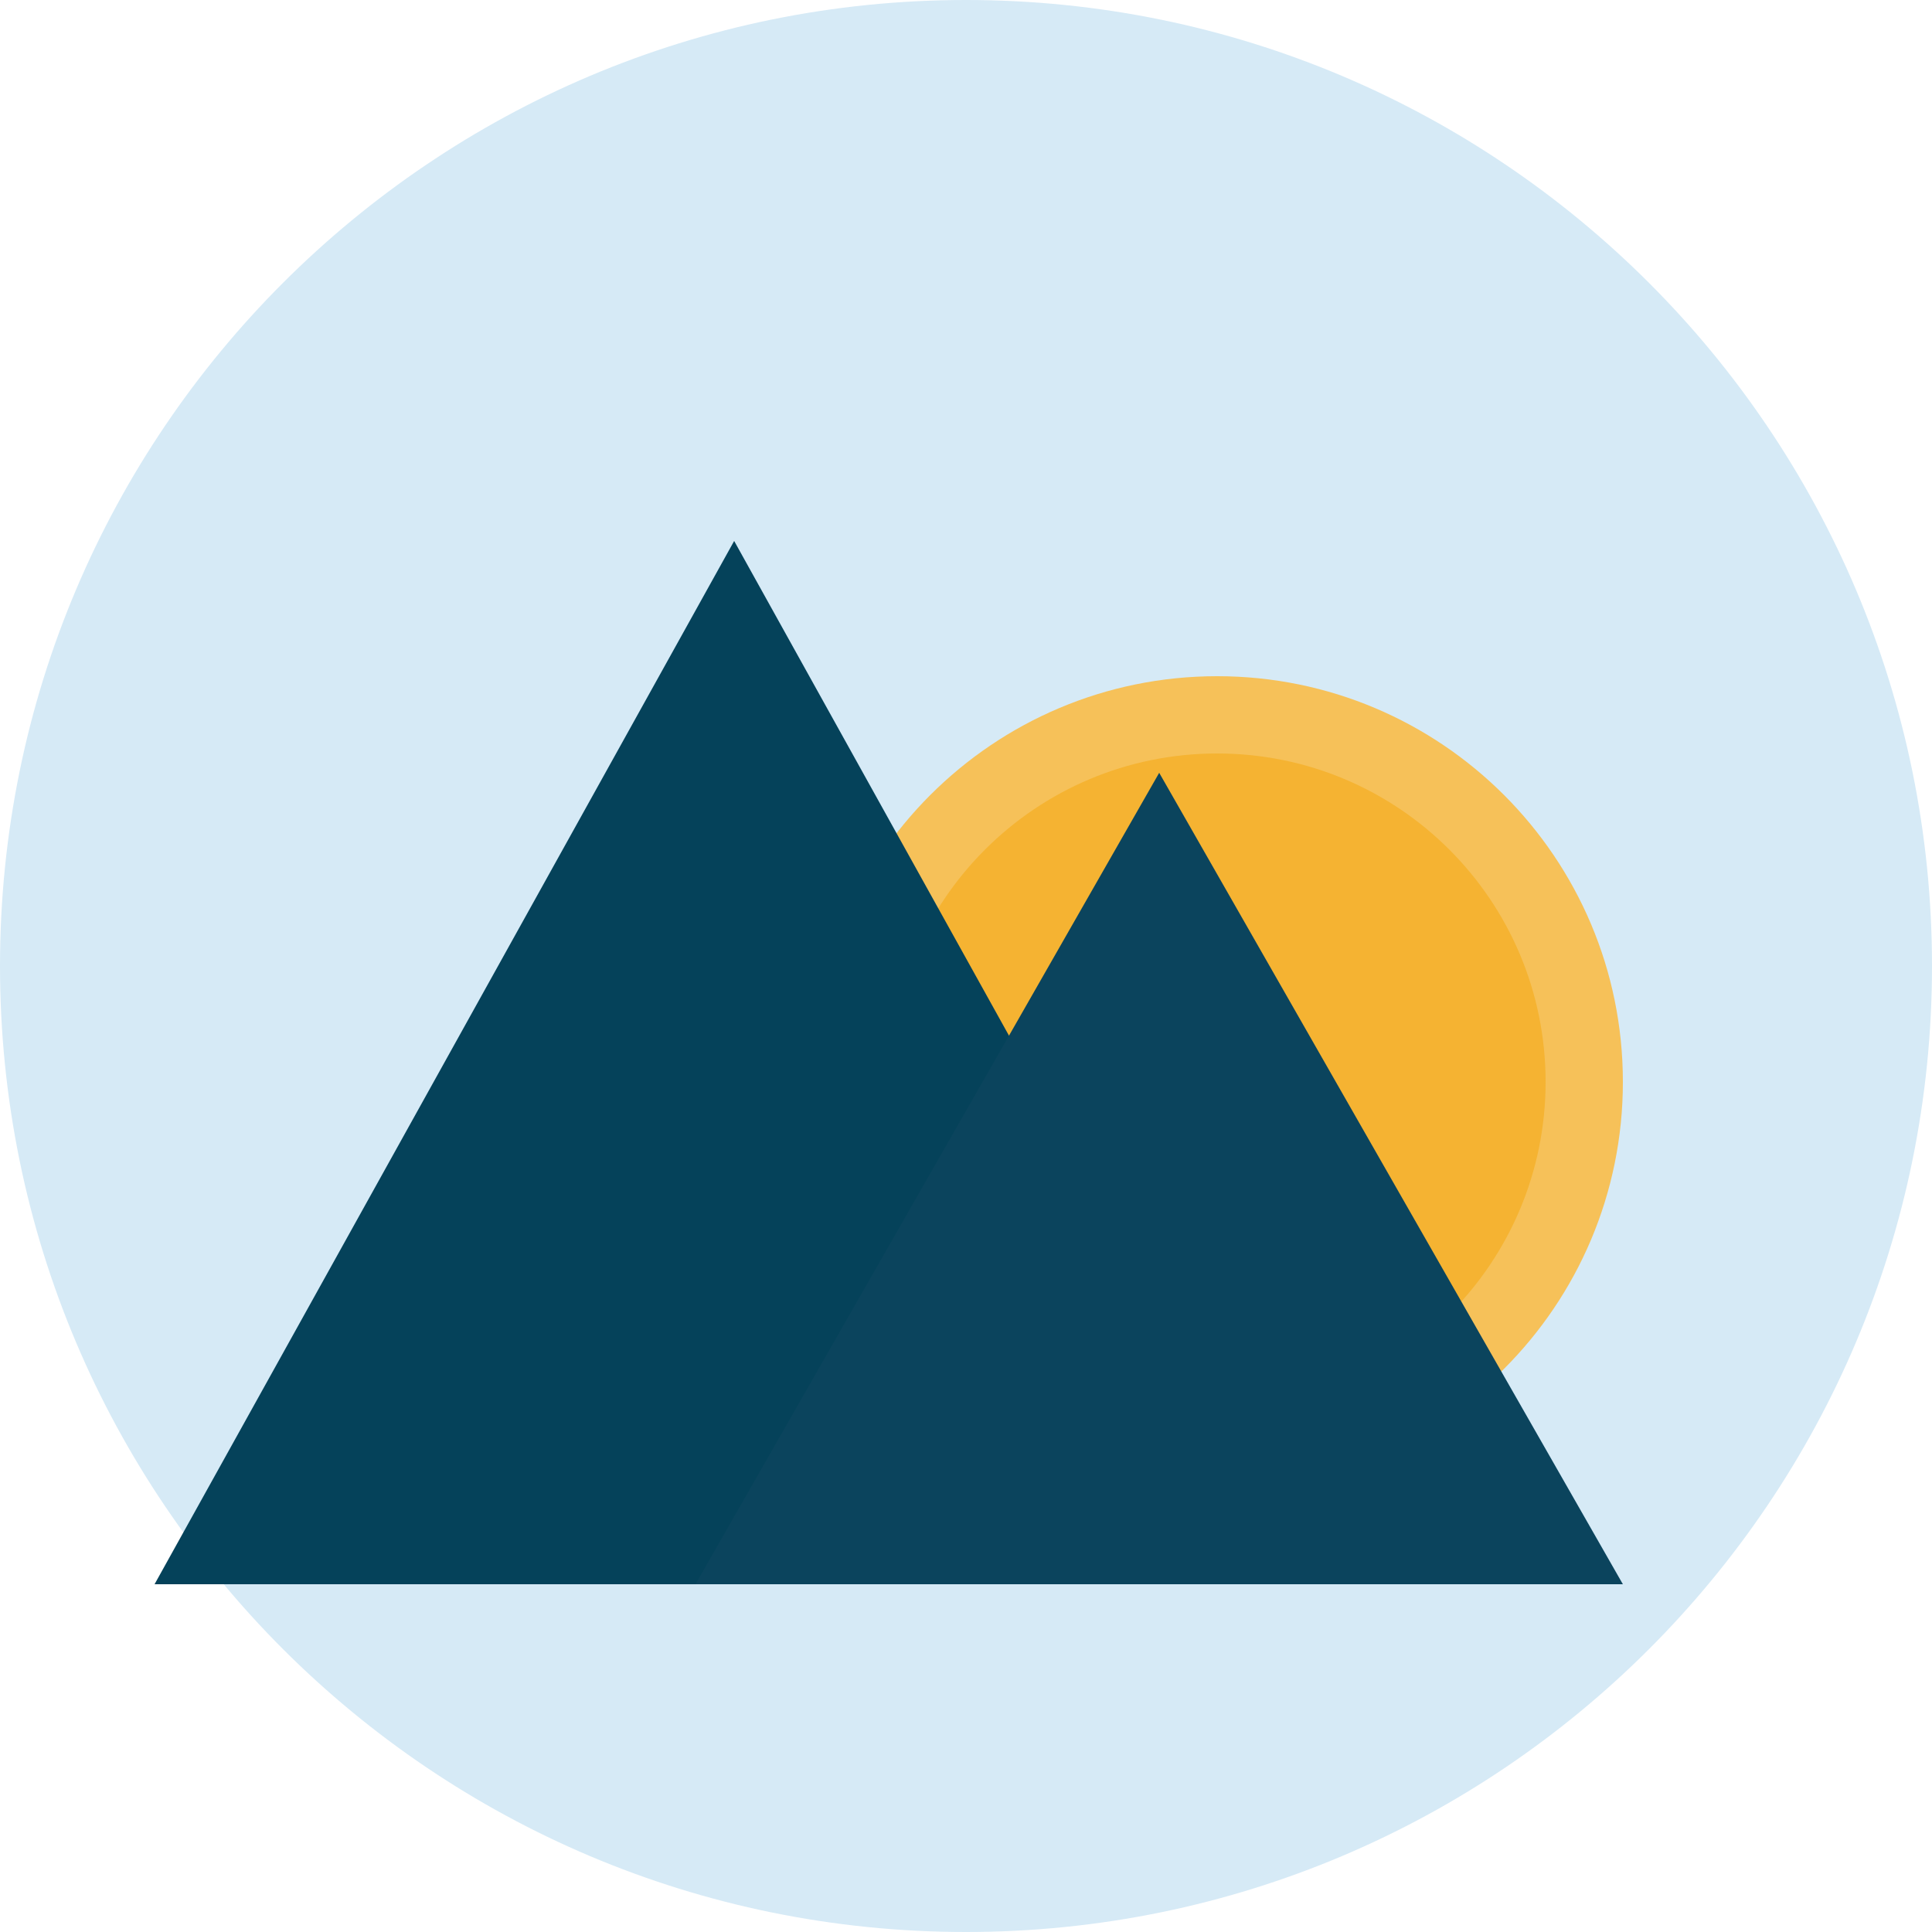
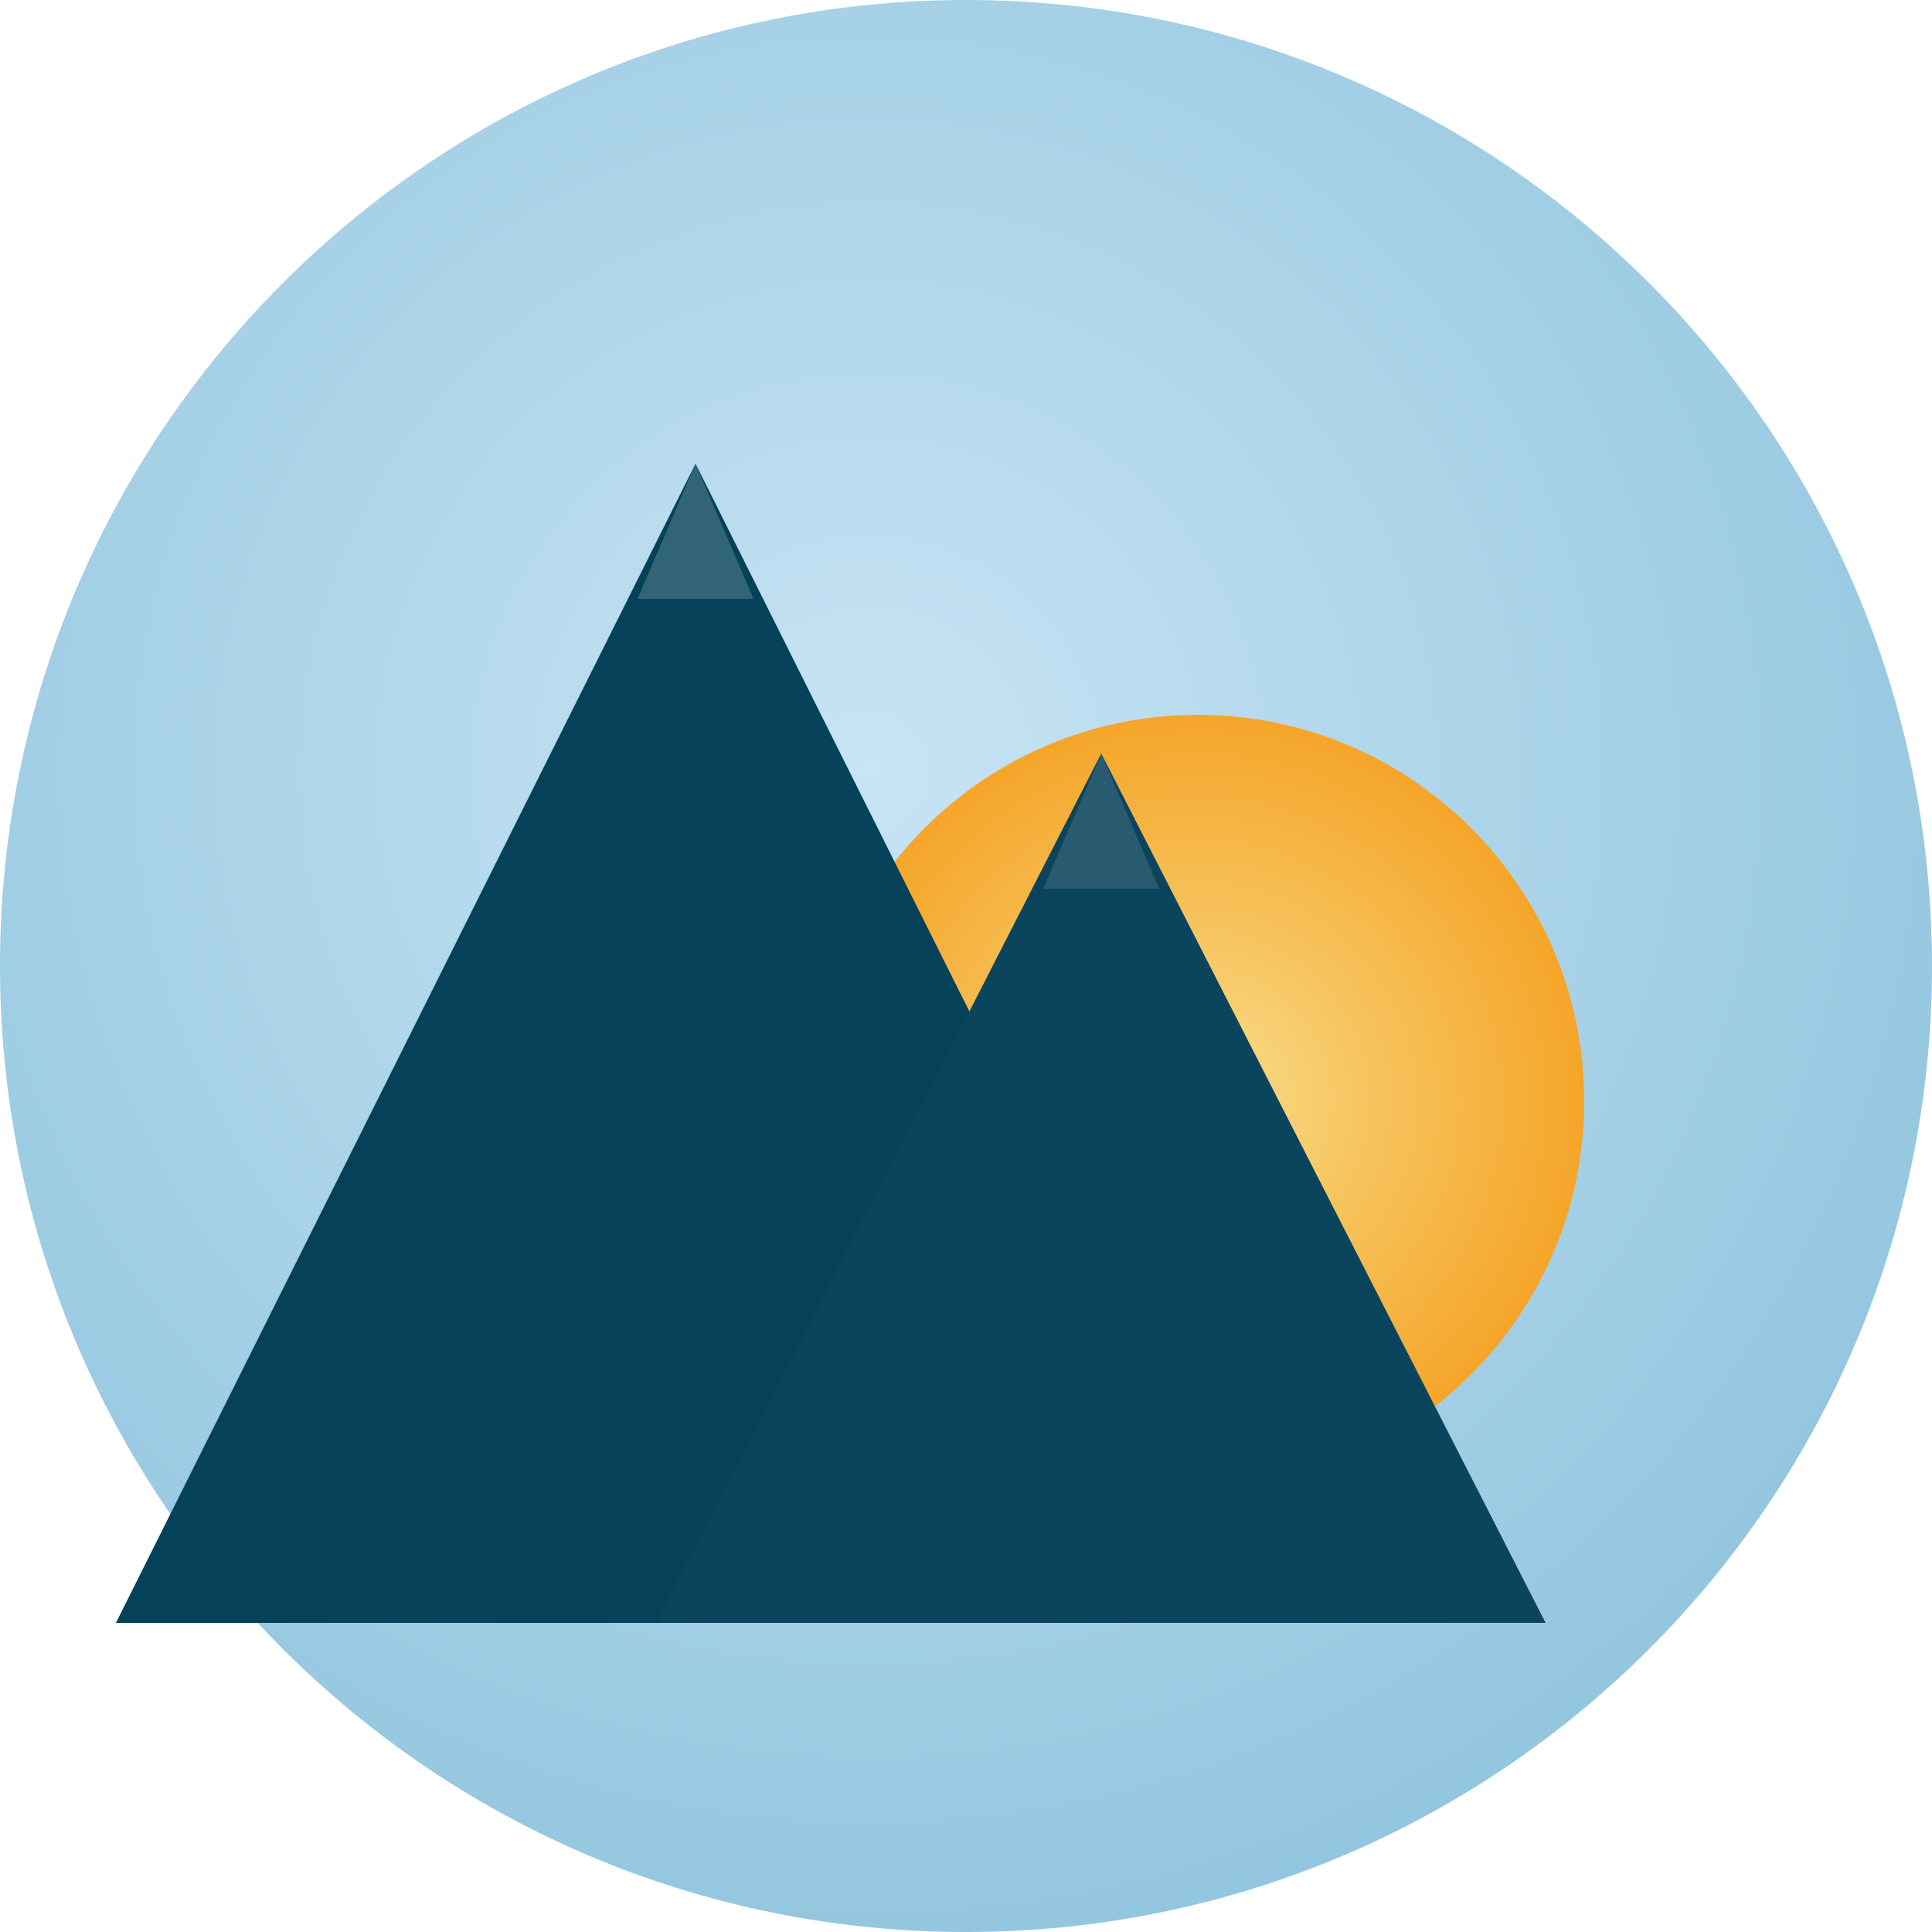
<svg xmlns="http://www.w3.org/2000/svg" viewBox="0 0 100 100">
-   <circle cx="50" cy="50" r="50" fill="#d6eaf6" />
-   <circle cx="63" cy="56" r="21" fill="#f6c159" />
-   <circle cx="63" cy="56" r="17" fill="#f5b332" />
-   <polygon points="8,82 38,28 68,82" fill="#05425a" />
-   <polygon points="36,82 60,40 84,82" fill="#0b445d" />
+   <defs>
+     <radialGradient id="bgGrad" cx="45%" cy="40%" r="65%">
+       <stop offset="0%" stop-color="#c8e4f5" />
+       <stop offset="100%" stop-color="#8fc4dd" />
+     </radialGradient>
+     <radialGradient id="sunGrad" cx="50%" cy="50%" r="50%">
+       <stop offset="0%" stop-color="#f9df8e" />
+       <stop offset="50%" stop-color="#f6c159" />
+       <stop offset="100%" stop-color="#f5a62a" />
+     </radialGradient>
+   </defs>
+   <circle cx="50" cy="50" r="50" fill="url(#bgGrad)" />
+   <circle cx="62" cy="57" r="20" fill="url(#sunGrad)" />
+   <polygon points="6,84 36,24 66,84" fill="#05425a" />
+   <polygon points="34,84 57,39 80,84" fill="#0b445d" />
+   <polygon points="33,31 36,24 39,31" fill="rgba(255,255,255,0.18)" />
+   <polygon points="54,46 57,39 60,46" fill="rgba(255,255,255,0.12)" />
</svg>
